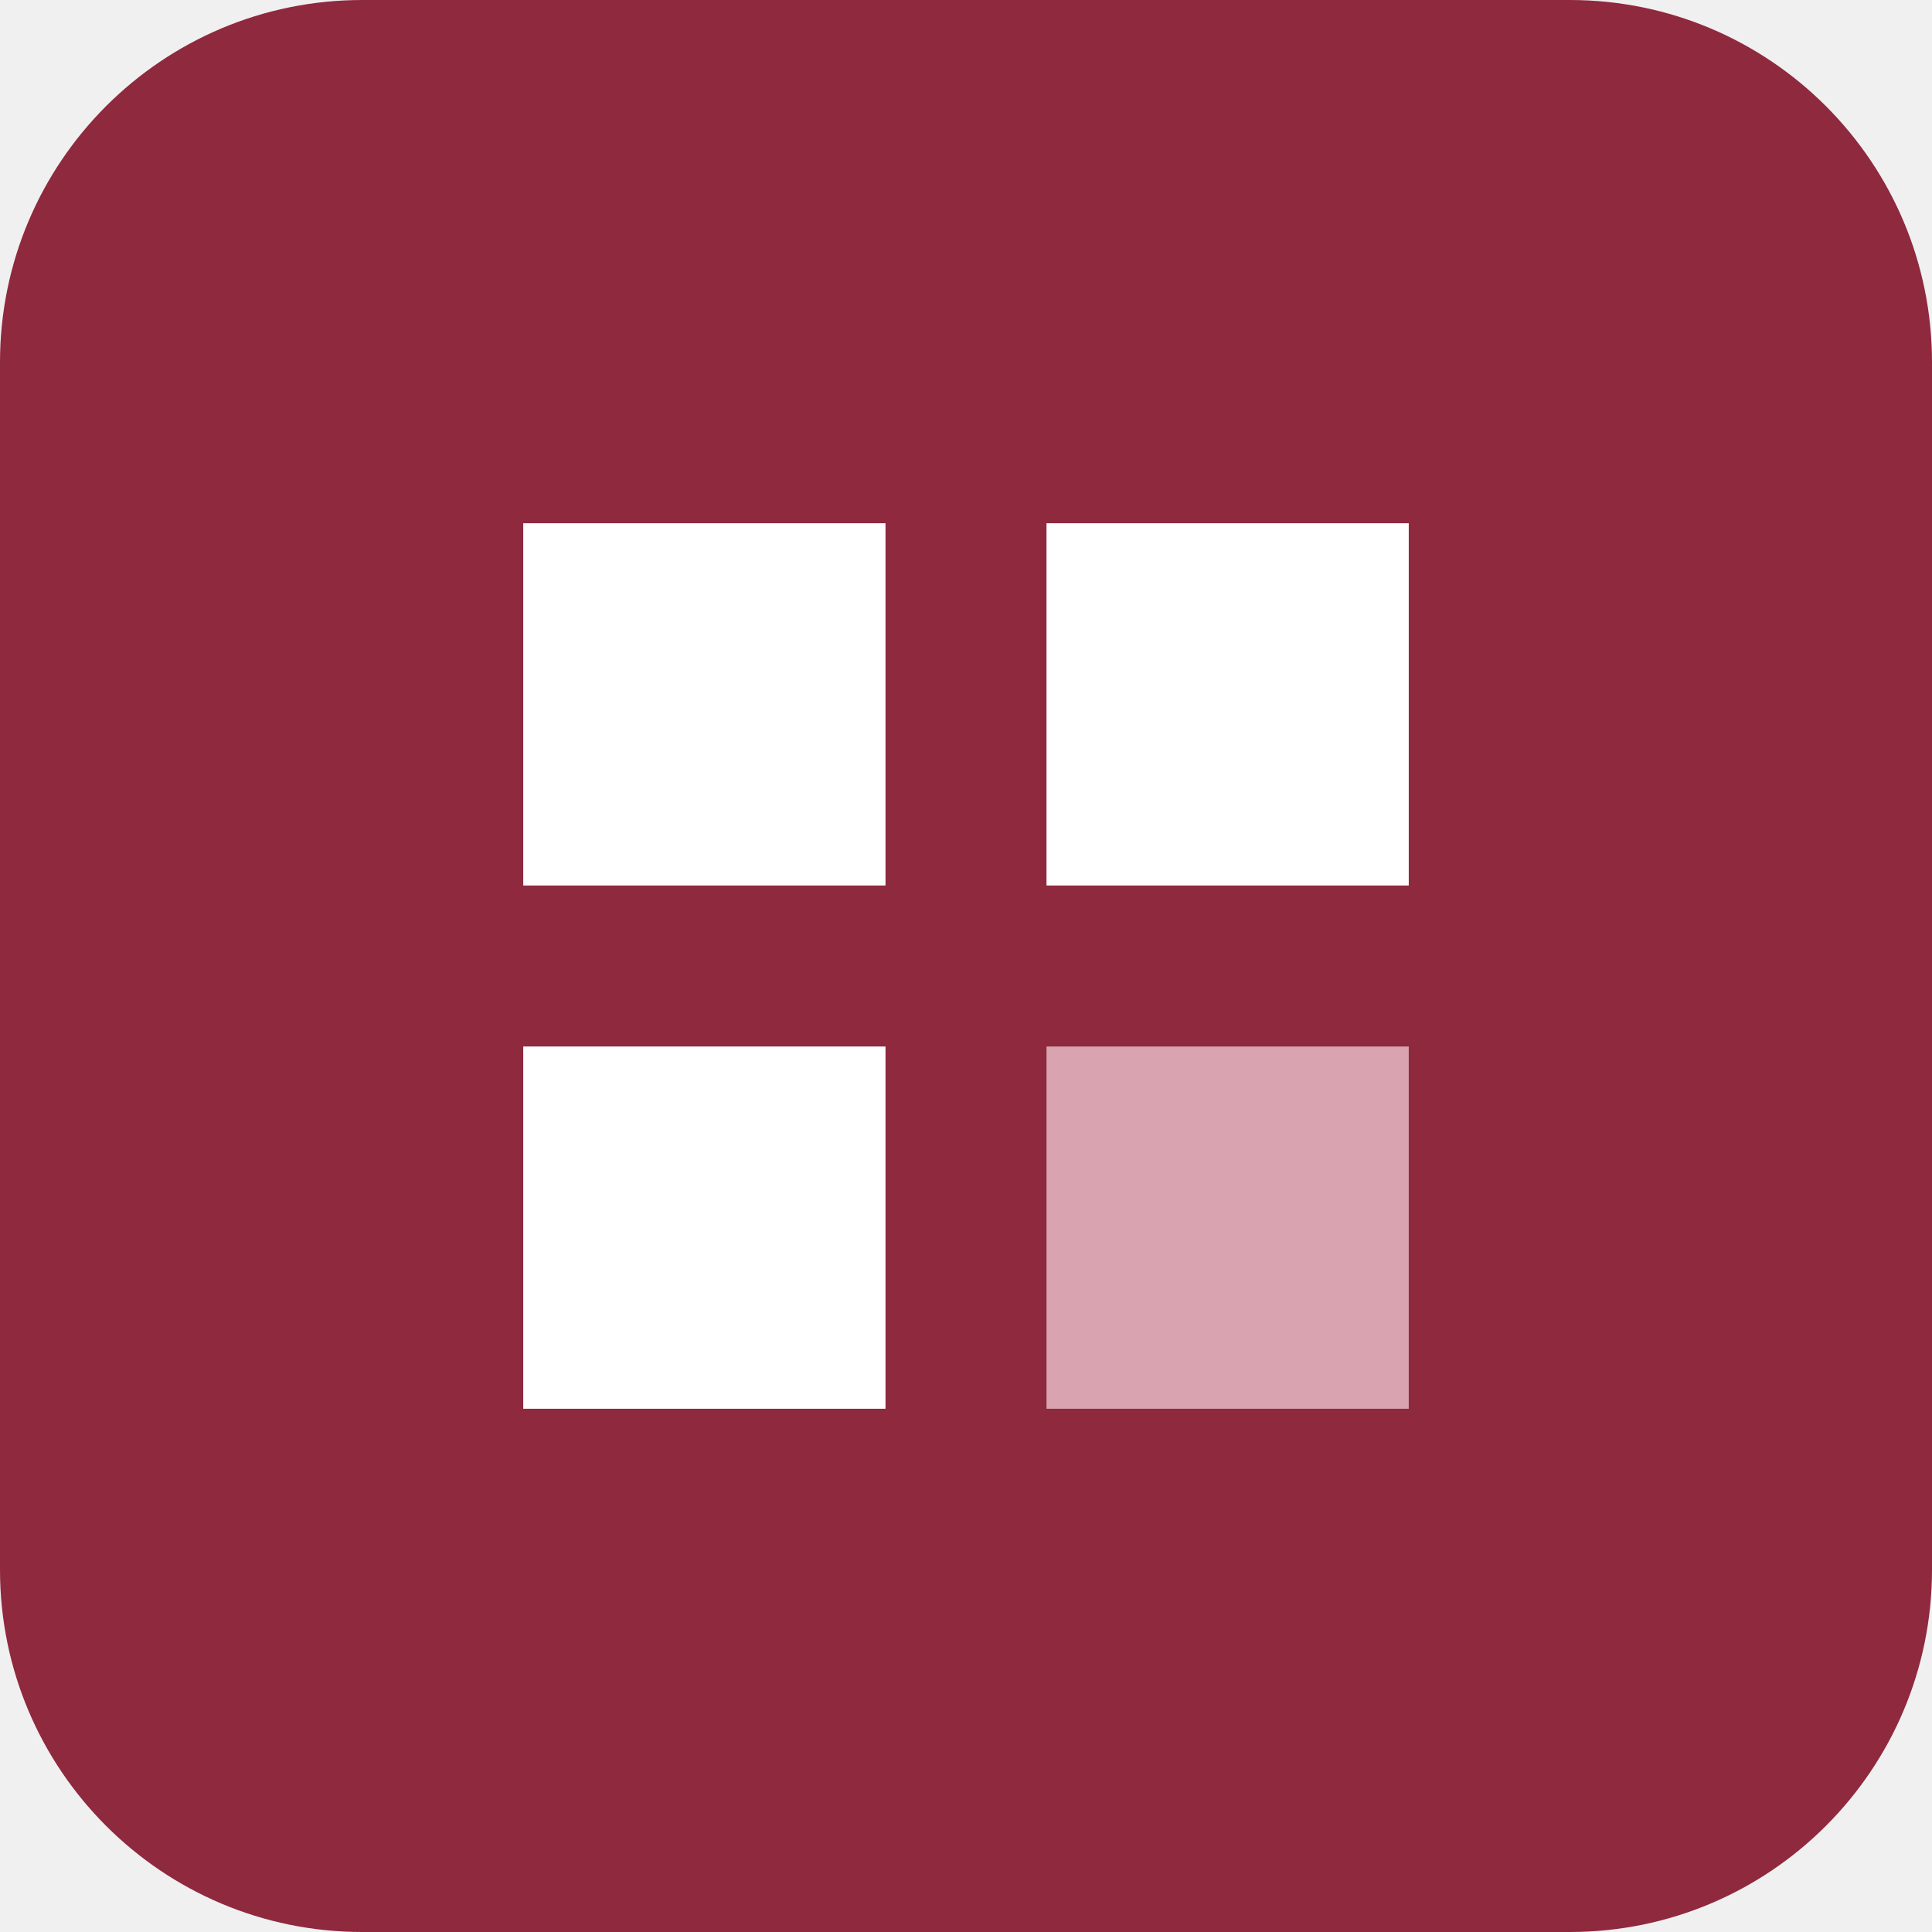
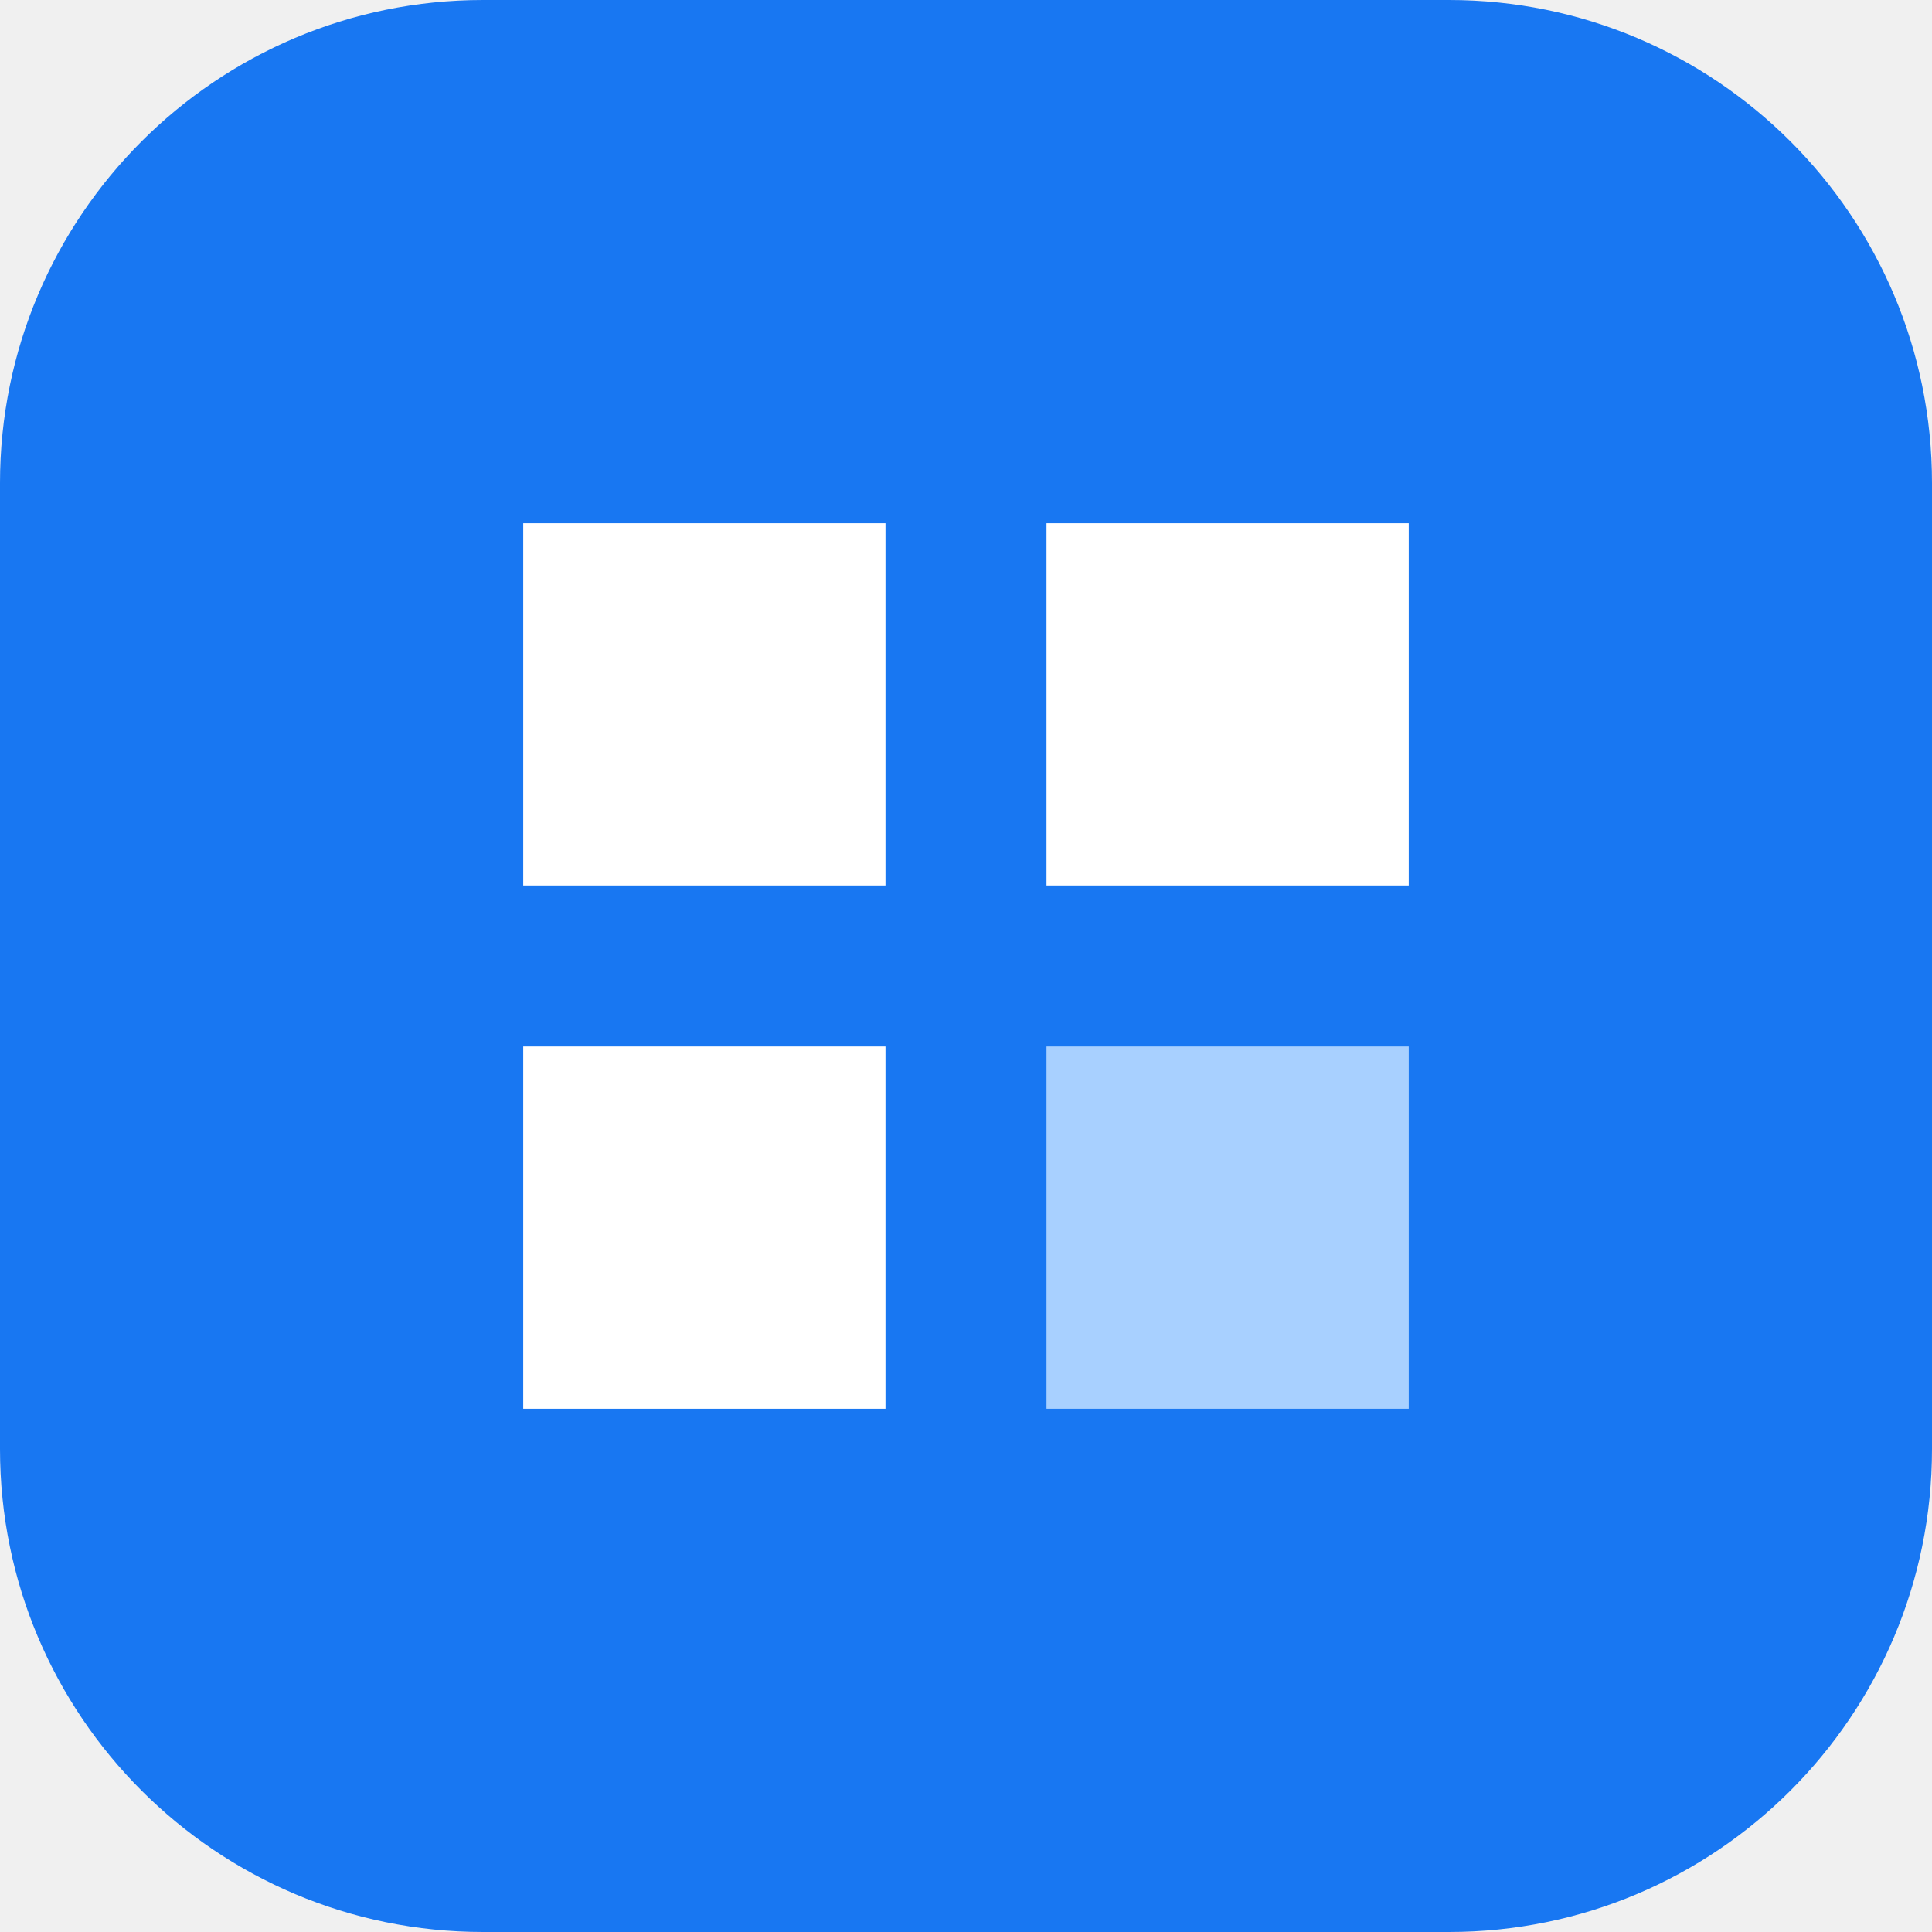
<svg xmlns="http://www.w3.org/2000/svg" width="48" height="48" viewBox="0 0 48 48">
-   <rect width="48" height="48" rx="9" fill="#8f293e" />
+   <rect width="48" height="48" rx="12" fill="#1877f2" />
  <path d="M13 13h9v9h-9zm13 0h9v9h-9zM13 26h9v9h-9z" fill="#fff" />
-   <path d="M26 26h9v9h-9z" fill="#d9a3af" />
+   <path d="M26 26h9v9h-9z" fill="#a8d0ff" />
</svg>
